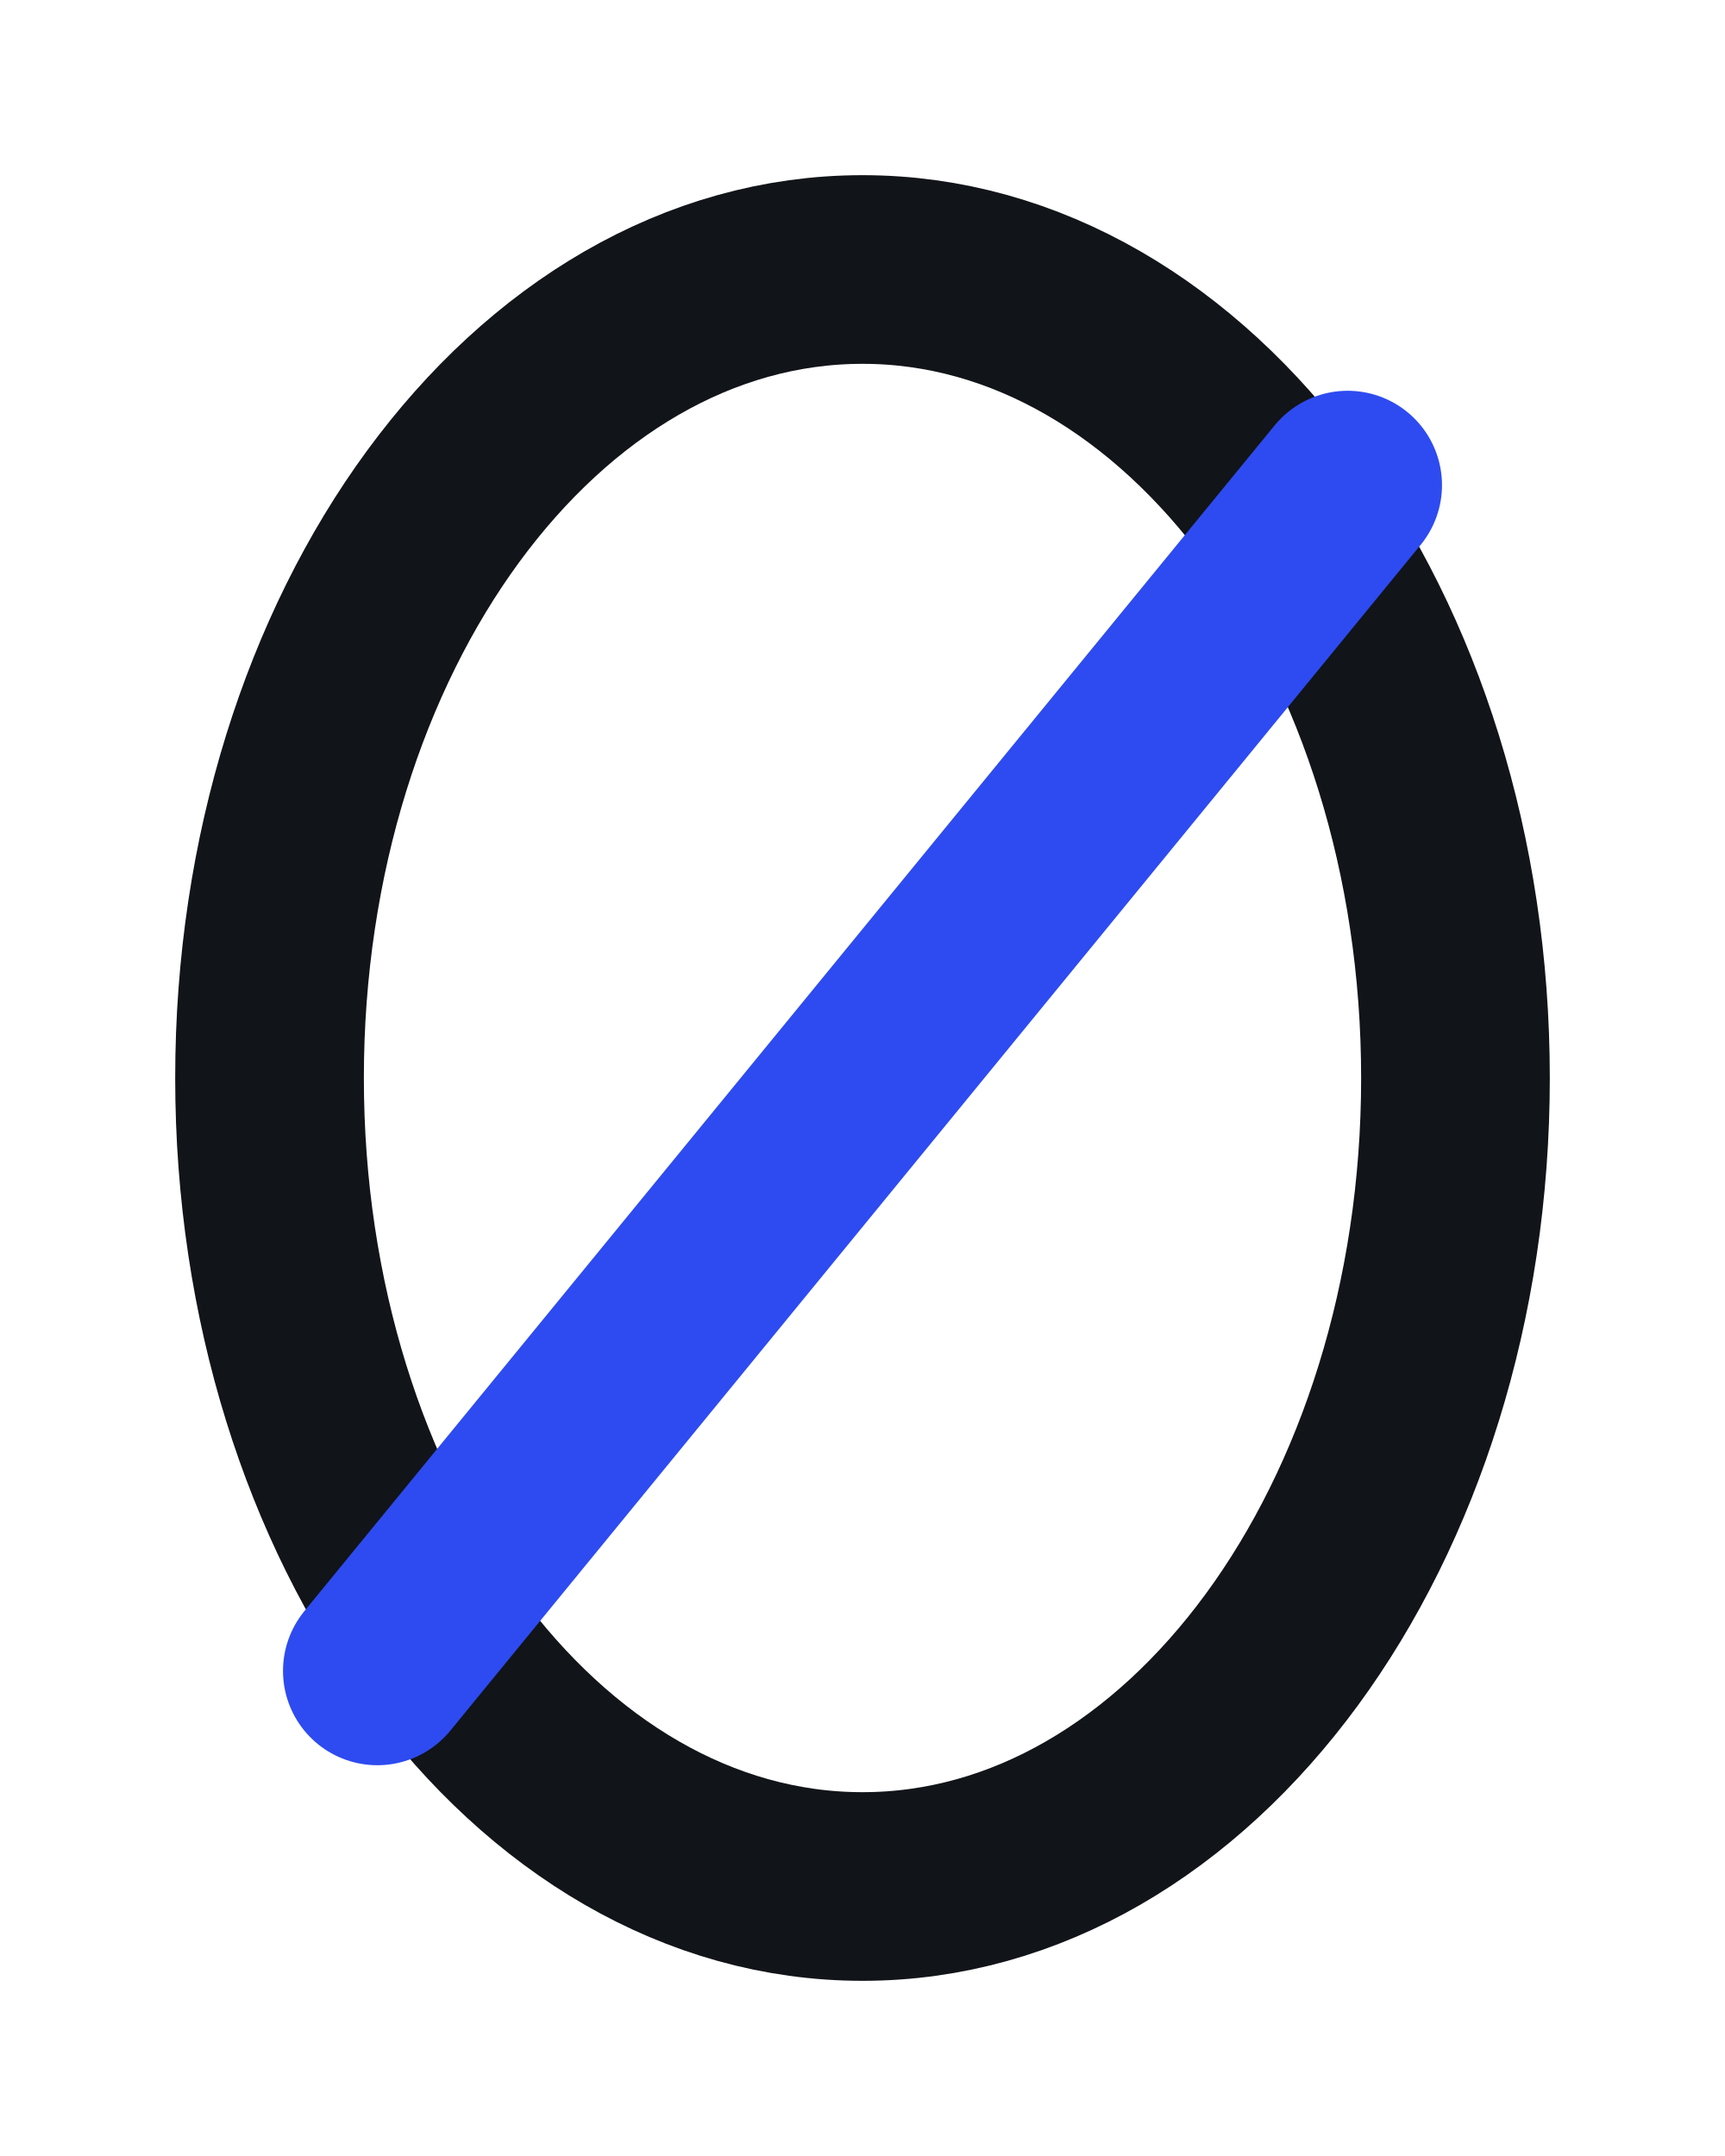
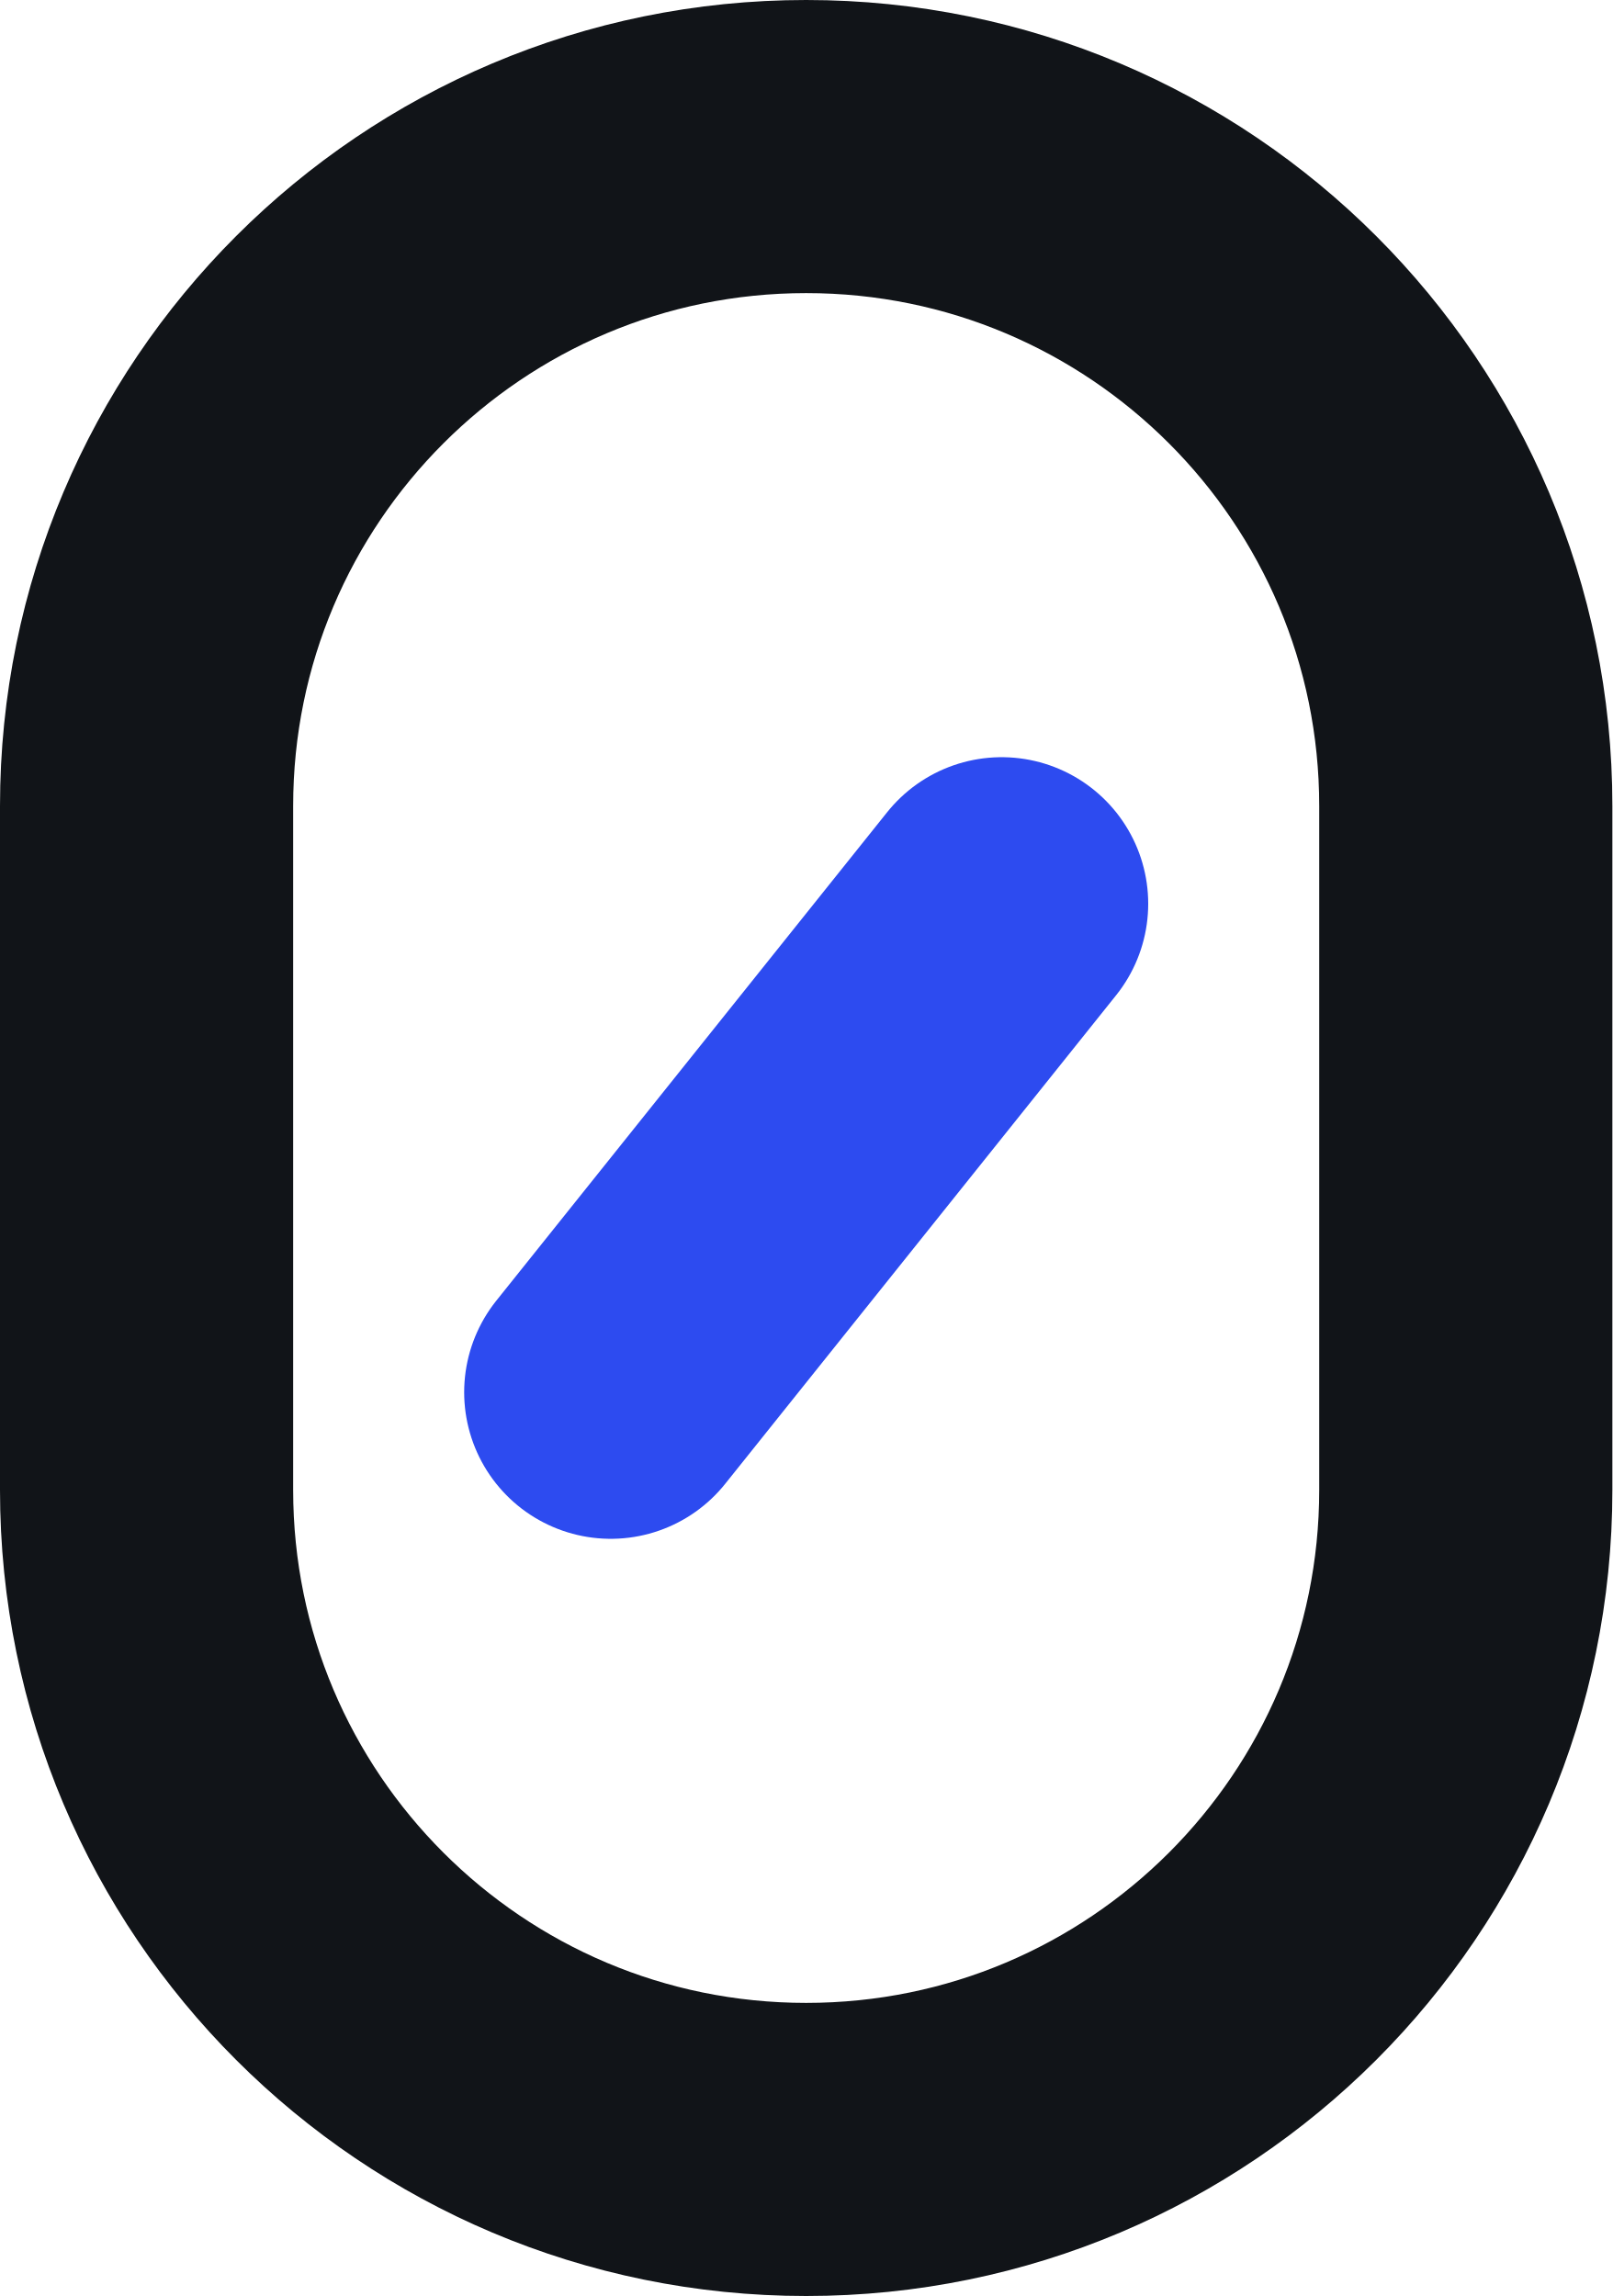
- <svg xmlns="http://www.w3.org/2000/svg" viewBox="0 0 64 80" fill="none">
-   <ellipse cx="32" cy="40" rx="22" ry="30" stroke="#111418" stroke-width="7" />
-   <path d="M14 62 L50 18" stroke="#2D4BF0" stroke-width="7" stroke-linecap="round" />
+ <svg xmlns="http://www.w3.org/2000/svg" viewBox="17 3 66 94" width="66" height="94" role="img" aria-label="practice zero">
+   <rect x="23" y="9" width="54" height="82" rx="27" fill="none" stroke="#111418" stroke-width="12" />
+   <line x1="42" y1="60" x2="58" y2="40" stroke="#2D4BF0" stroke-width="12" stroke-linecap="round" />
</svg>
